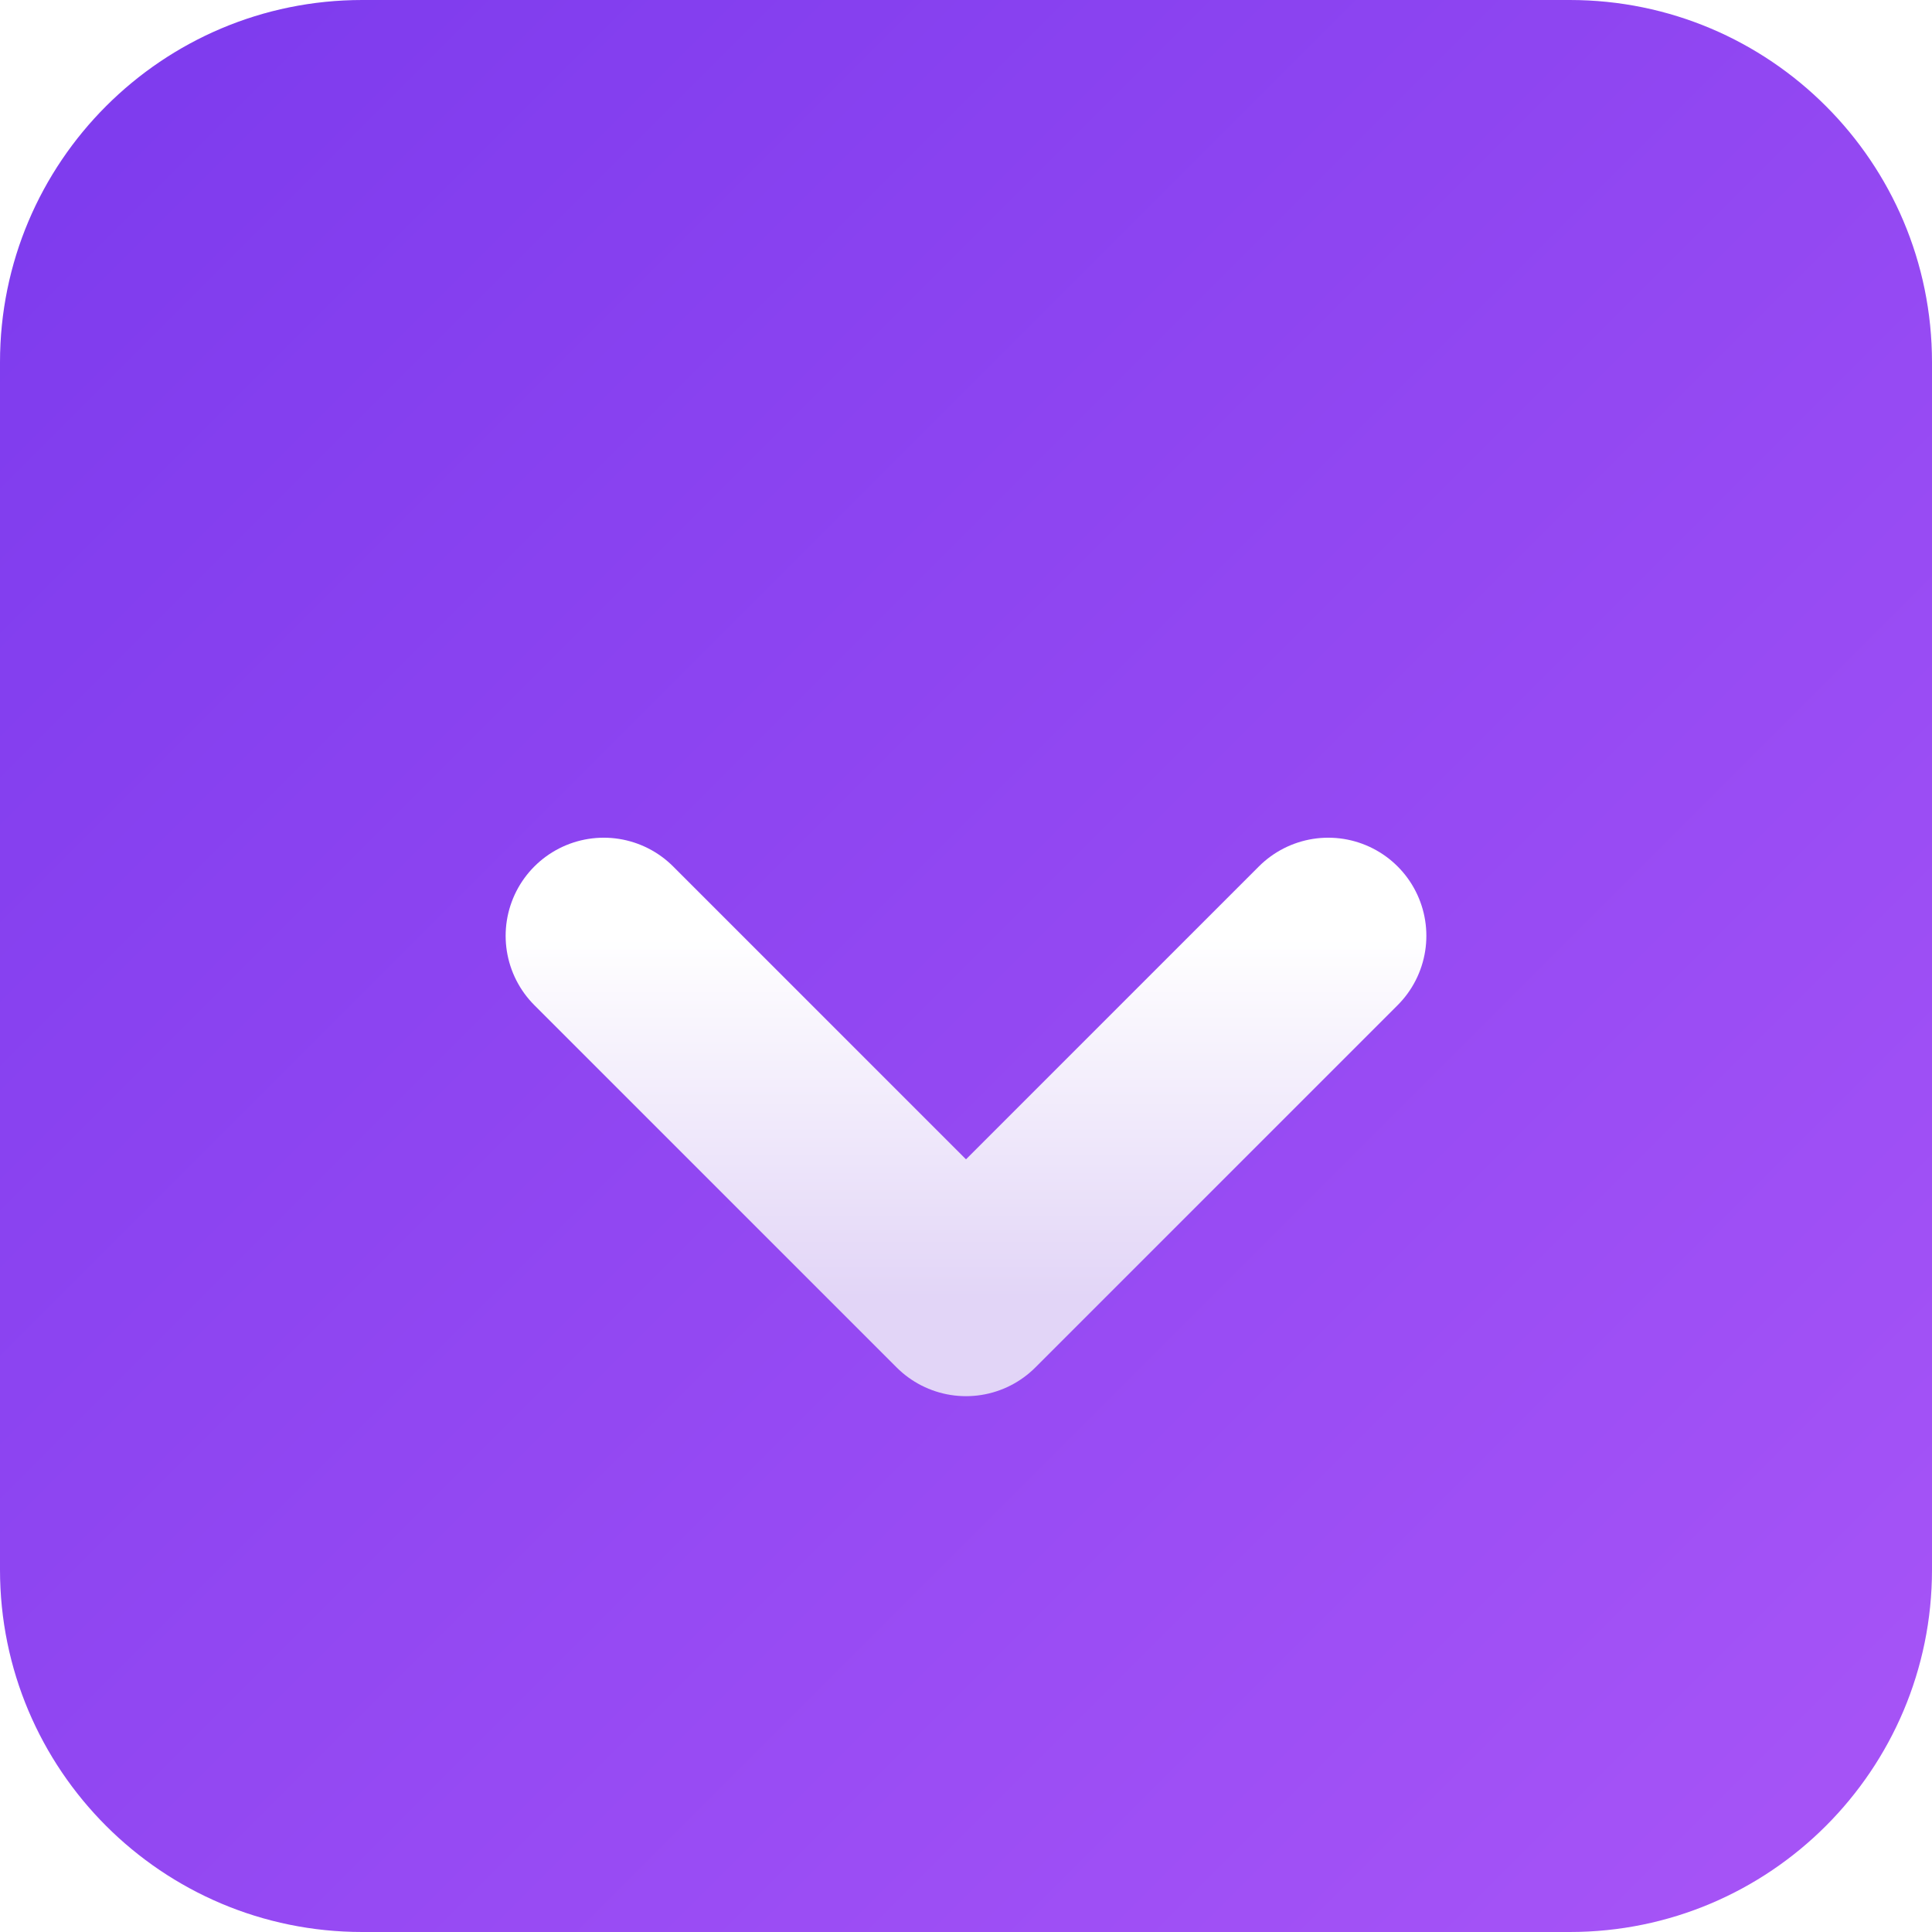
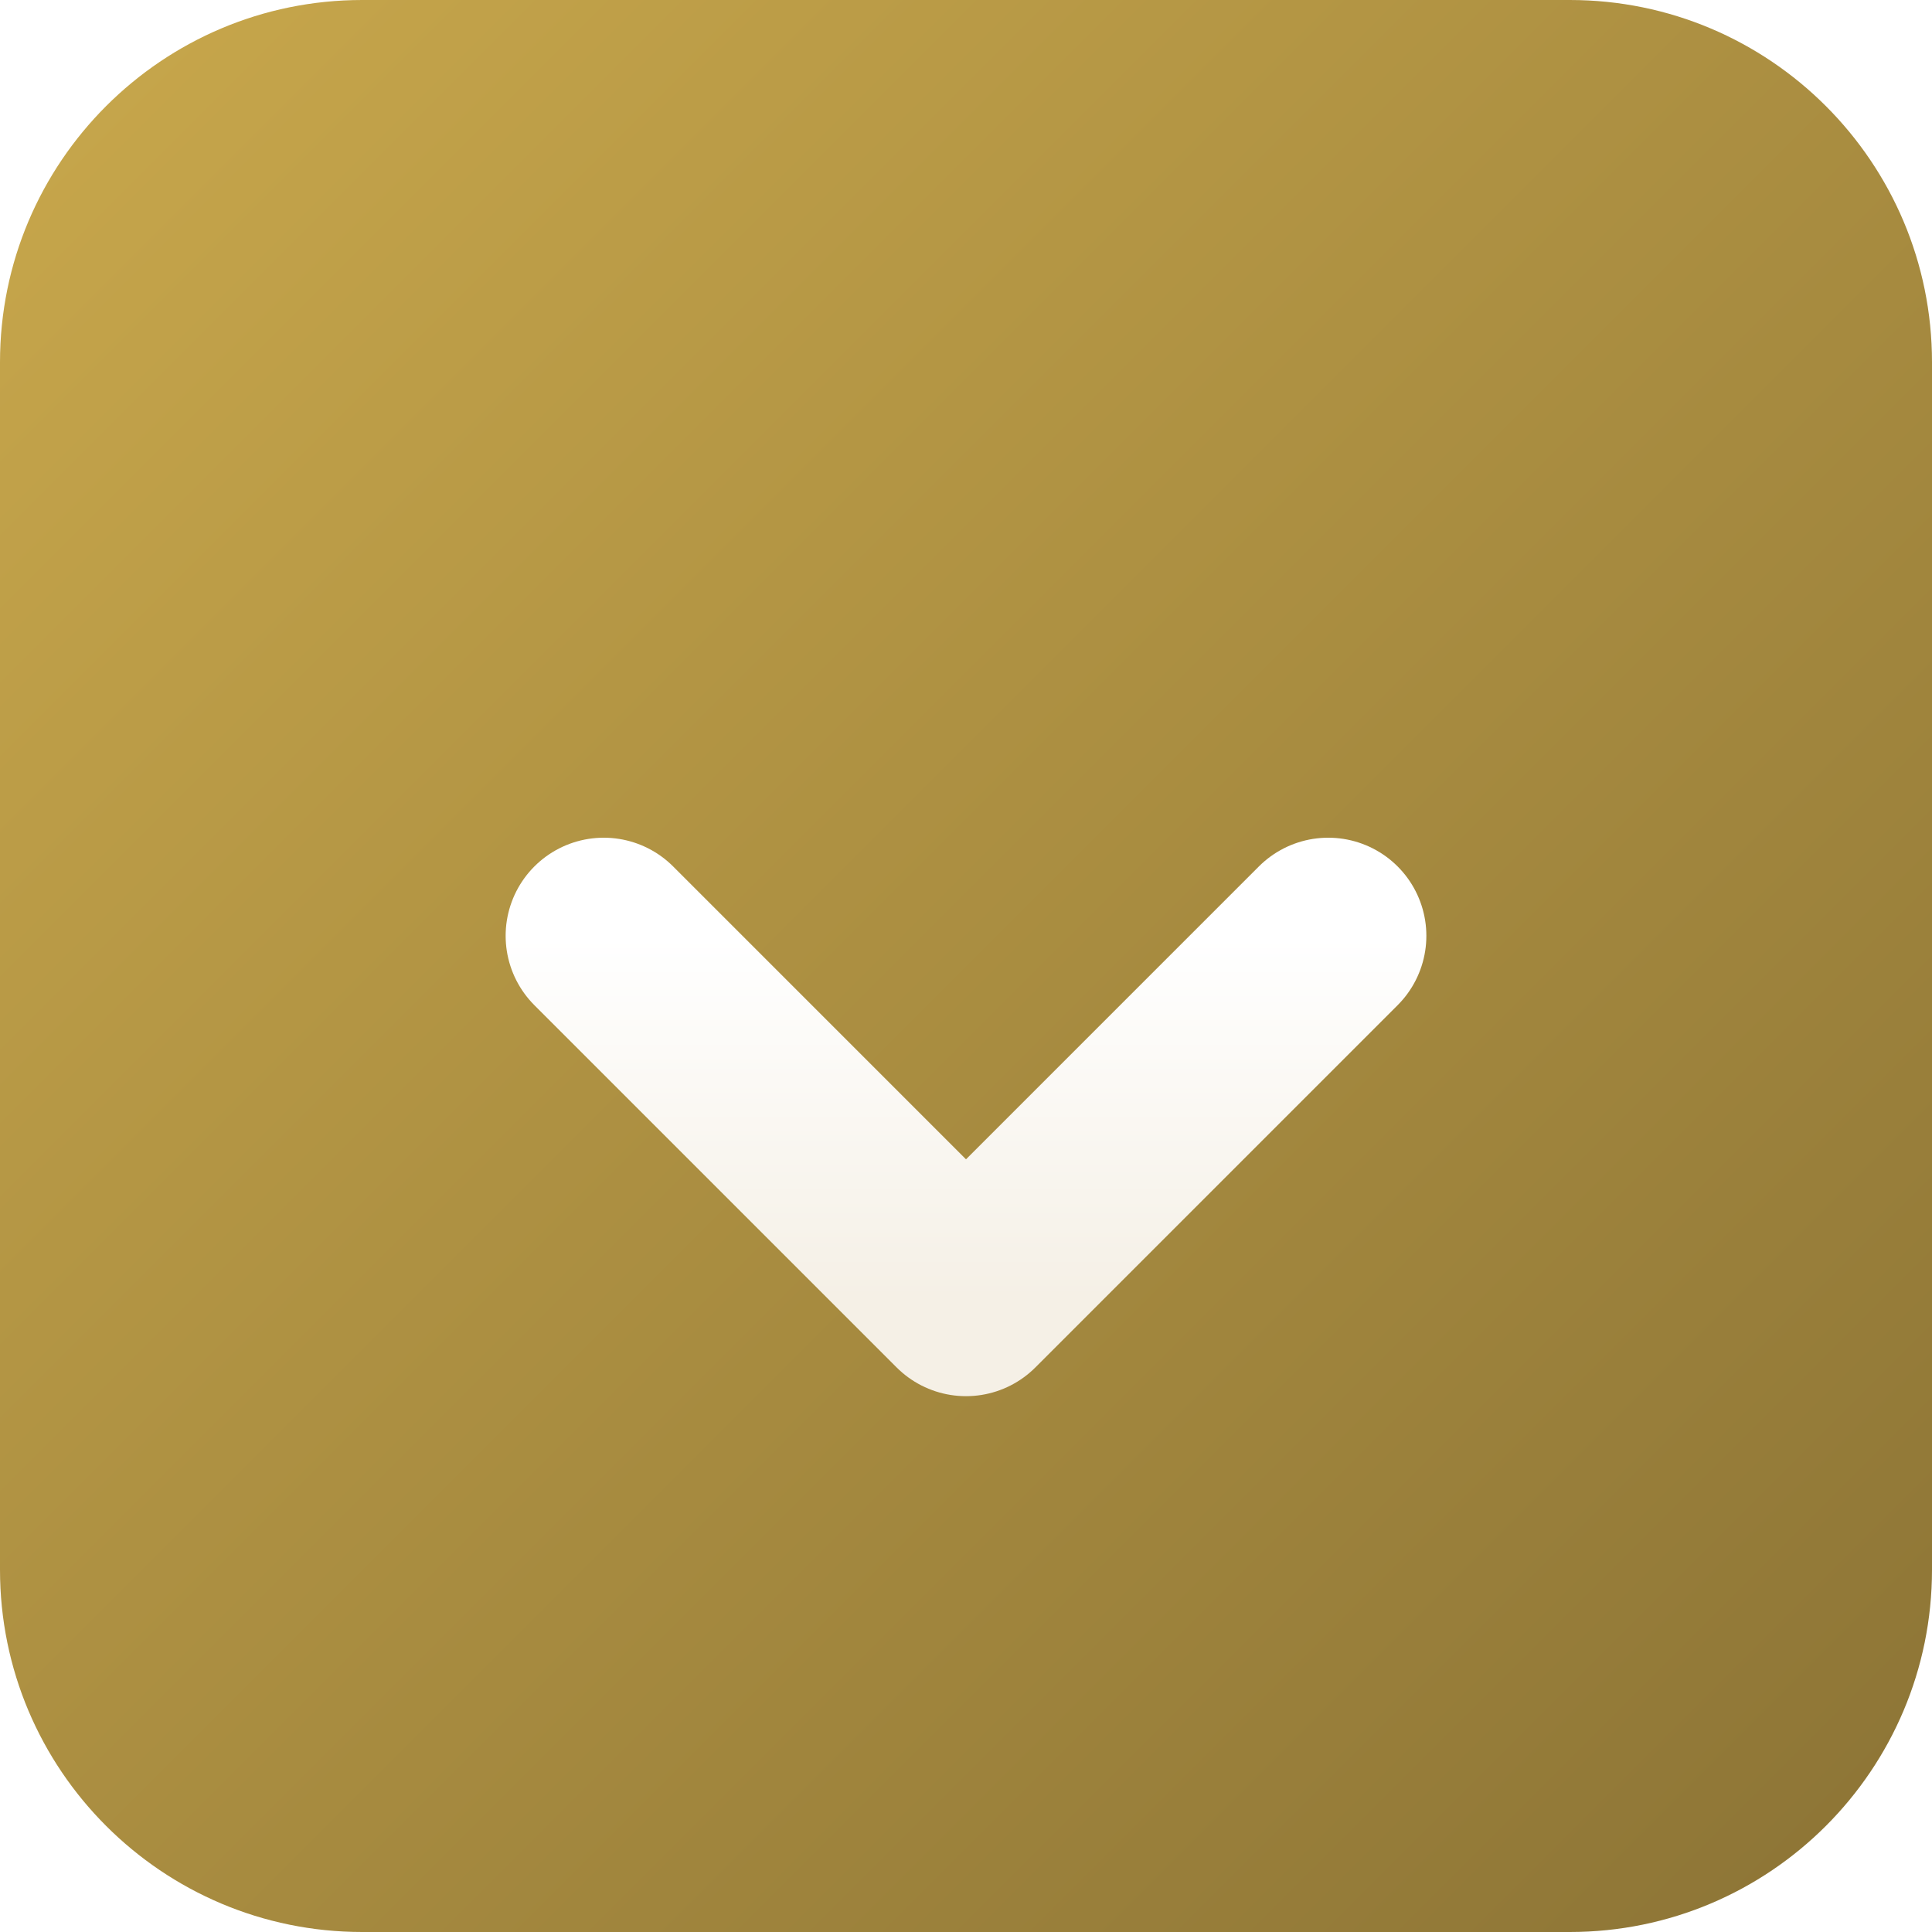
<svg xmlns="http://www.w3.org/2000/svg" viewBox="0 0 512 512">
  <defs>
    <linearGradient id="bg" x1="0%" y1="0%" x2="100%" y2="100%">
-       <stop offset="0%" style="stop-color:#7c3aed" />
-       <stop offset="100%" style="stop-color:#a855f7" />
+       <stop offset="0%" style="stop-color:#C9A84C" />
+       <stop offset="100%" style="stop-color:#8B7335" />
    </linearGradient>
    <linearGradient id="arrow" x1="0%" y1="0%" x2="0%" y2="100%">
      <stop offset="0%" style="stop-color:#ffffff" />
-       <stop offset="100%" style="stop-color:#e2d5f7" />
+       <stop offset="100%" style="stop-color:#F5F0E6" />
    </linearGradient>
  </defs>
  <rect width="512" height="512" rx="96" fill="url(#bg)" />
  <path d="M256 100 L256 320" stroke="url(#arrow)" stroke-width="52" stroke-linecap="round" />
  <path d="M160 248 L256 344 L352 248" stroke="url(#arrow)" stroke-width="52" stroke-linecap="round" stroke-linejoin="round" fill="none" />
  <path d="M144 400 L368 400" stroke="url(#arrow)" stroke-width="52" stroke-linecap="round" />
</svg>
